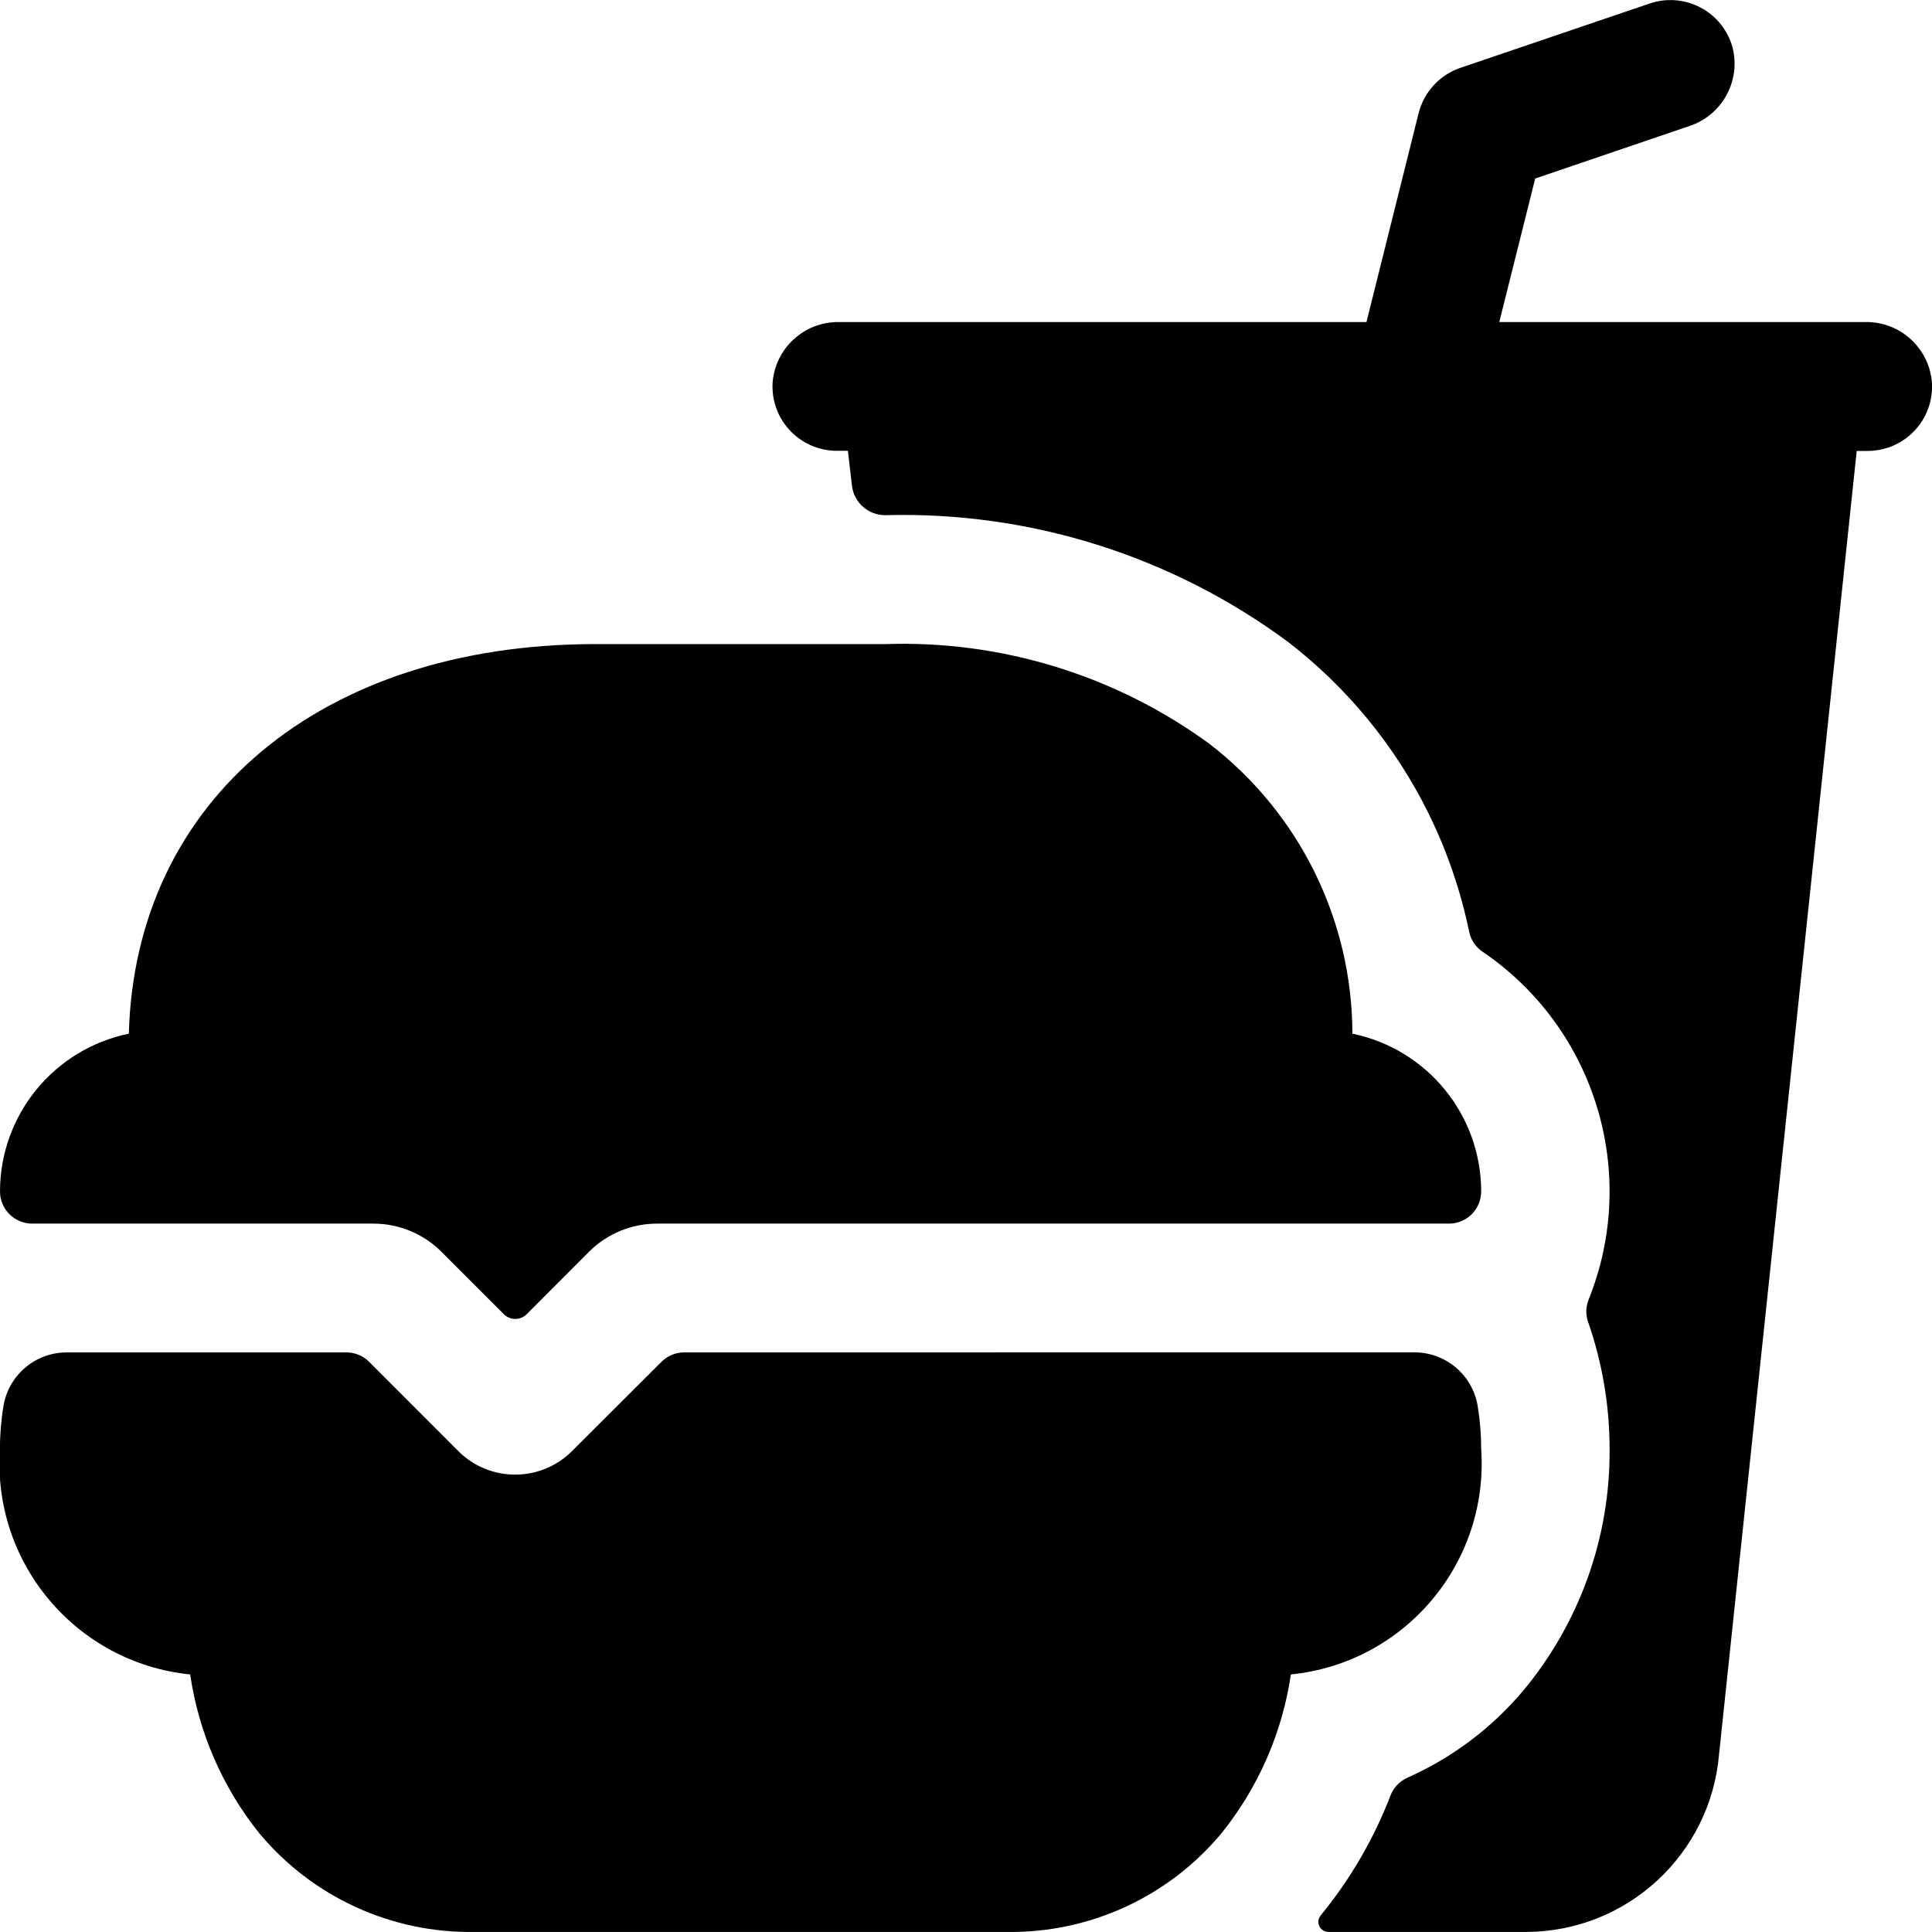
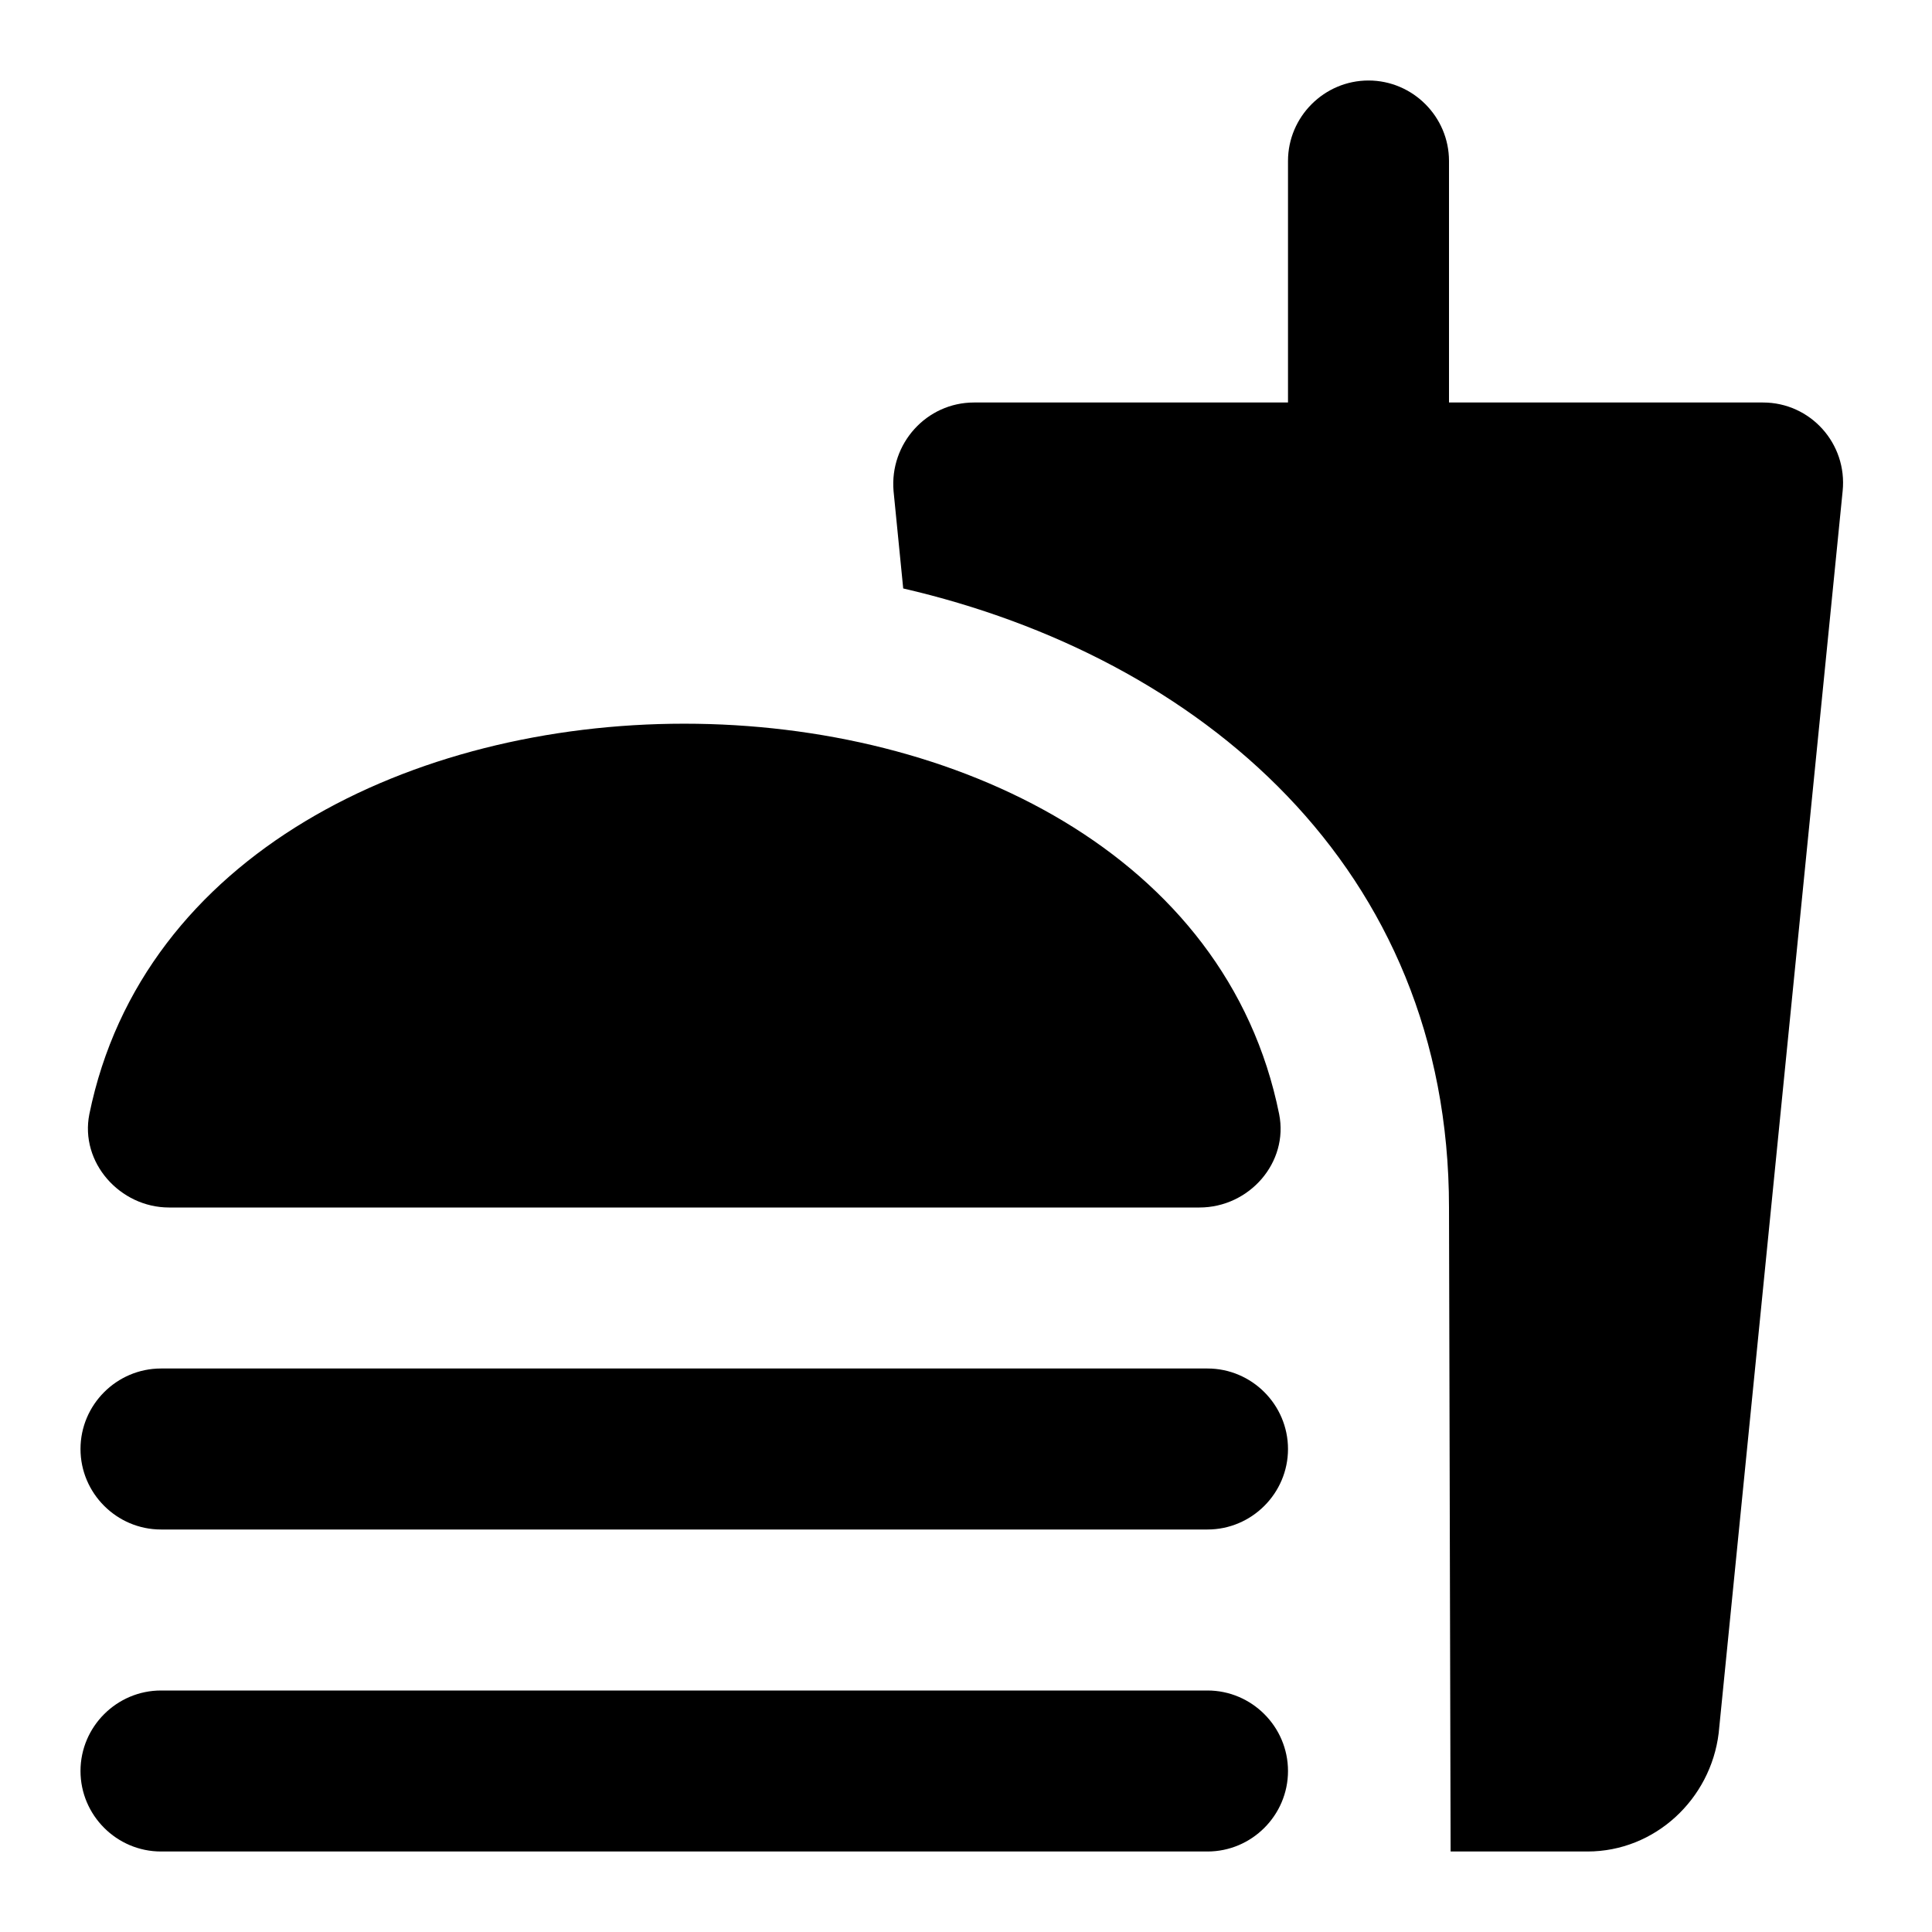
- <svg xmlns="http://www.w3.org/2000/svg" width="32" height="32" viewBox="0 0 32 32">
-   <defs>
-     <clipPath id="a">
-       <rect width="32" height="32" transform="translate(154 164)" fill="currentColor" stroke="currentColor" stroke-width="1" />
-     </clipPath>
-   </defs>
-   <g transform="translate(-154 -164)" clip-path="url(#a)">
-     <g transform="translate(152.933 162.934)">
-       <path d="M24.532,8.533h.006" fill="currentColor" />
-       <path d="M31.969,6.4H25.9l.595-2.377,2.555-.87a1.089,1.089,0,0,0,.71-1.314,1.067,1.067,0,0,0-1.369-.715L25.255,2.19a1.067,1.067,0,0,0-.691.751L23.7,6.4H14.963a1.088,1.088,0,0,0-1.1,1.015,1.067,1.067,0,0,0,1.065,1.118h.183l.067.577a.553.553,0,0,0,.55.489h0a10.724,10.724,0,0,1,6.674,2.1,8.126,8.126,0,0,1,2.325,2.837,8.226,8.226,0,0,1,.675,1.967.522.522,0,0,0,.219.325,4.8,4.8,0,0,1,1.759,5.762.528.528,0,0,0-.01.369,6.4,6.4,0,0,1,.357,2.105,6.181,6.181,0,0,1-1.427,4,5.341,5.341,0,0,1-1.919,1.445.533.533,0,0,0-.281.291,7.212,7.212,0,0,1-1.158,1.991h0a.167.167,0,0,0,.127.274h3.281a3.215,3.215,0,0,0,3.19-2.943l2.28-21.587H32a1.067,1.067,0,0,0,1.067-1.118A1.088,1.088,0,0,0,31.969,6.4Z" fill="currentColor" />
-       <path d="M7.246,21.333a1.591,1.591,0,0,1,1.133.467l1.034,1.034a.267.267,0,0,0,.377,0L10.822,21.8a1.591,1.591,0,0,1,1.133-.467h13.1A.533.533,0,0,0,25.6,20.8V20.8a2.671,2.671,0,0,0-2.133-2.613,6.07,6.07,0,0,0-2.367-4.8,8.613,8.613,0,0,0-5.366-1.653h-4.8c-4.548,0-7.628,2.585-7.733,6.453A2.671,2.671,0,0,0,1.067,20.8h0a.533.533,0,0,0,.533.533Z" fill="currentColor" />
-       <path d="M12.4,23.466a.533.533,0,0,0-.377.156L10.542,25.1a1.333,1.333,0,0,1-1.885,0L7.181,23.622a.533.533,0,0,0-.377-.156H2.177a1.062,1.062,0,0,0-1.051.878,4.348,4.348,0,0,0-.06.722A3.513,3.513,0,0,0,4.217,28.8,5.47,5.47,0,0,0,5.361,31.43a4.543,4.543,0,0,0,3.572,1.635h8.8A4.54,4.54,0,0,0,21.3,31.429,5.47,5.47,0,0,0,22.448,28.8,3.512,3.512,0,0,0,25.6,25.064a4.348,4.348,0,0,0-.06-.722,1.062,1.062,0,0,0-1.051-.877Z" fill="currentColor" />
-     </g>
-   </g>
+ <svg focusable="false" aria-hidden="true" viewBox="0 0 24 24" data-testid="FastfoodRoundedIcon" tabindex="-1" title="FastfoodRounded">
+   <path d="M21.9 5H18V2c0-.55-.45-1-1-1s-1 .45-1 1v3h-3.9c-.59 0-1.05.51-1 1.1l.12 1.21C14.9 8.16 18 10.77 18 15l.02 8h1.7c.84 0 1.53-.65 1.63-1.47L22.89 6.1c.06-.59-.4-1.1-.99-1.1zM15 21H2c-.55 0-1 .45-1 1s.45 1 1 1h13c.55 0 1-.45 1-1s-.45-1-1-1zM2.1 15h12.8c.62 0 1.11-.56.99-1.16-.65-3.23-4.02-4.85-7.39-4.85s-6.73 1.62-7.39 4.85c-.12.6.38 1.16.99 1.16zM15 17H2c-.55 0-1 .45-1 1s.45 1 1 1h13c.55 0 1-.45 1-1s-.45-1-1-1z" />
</svg>
